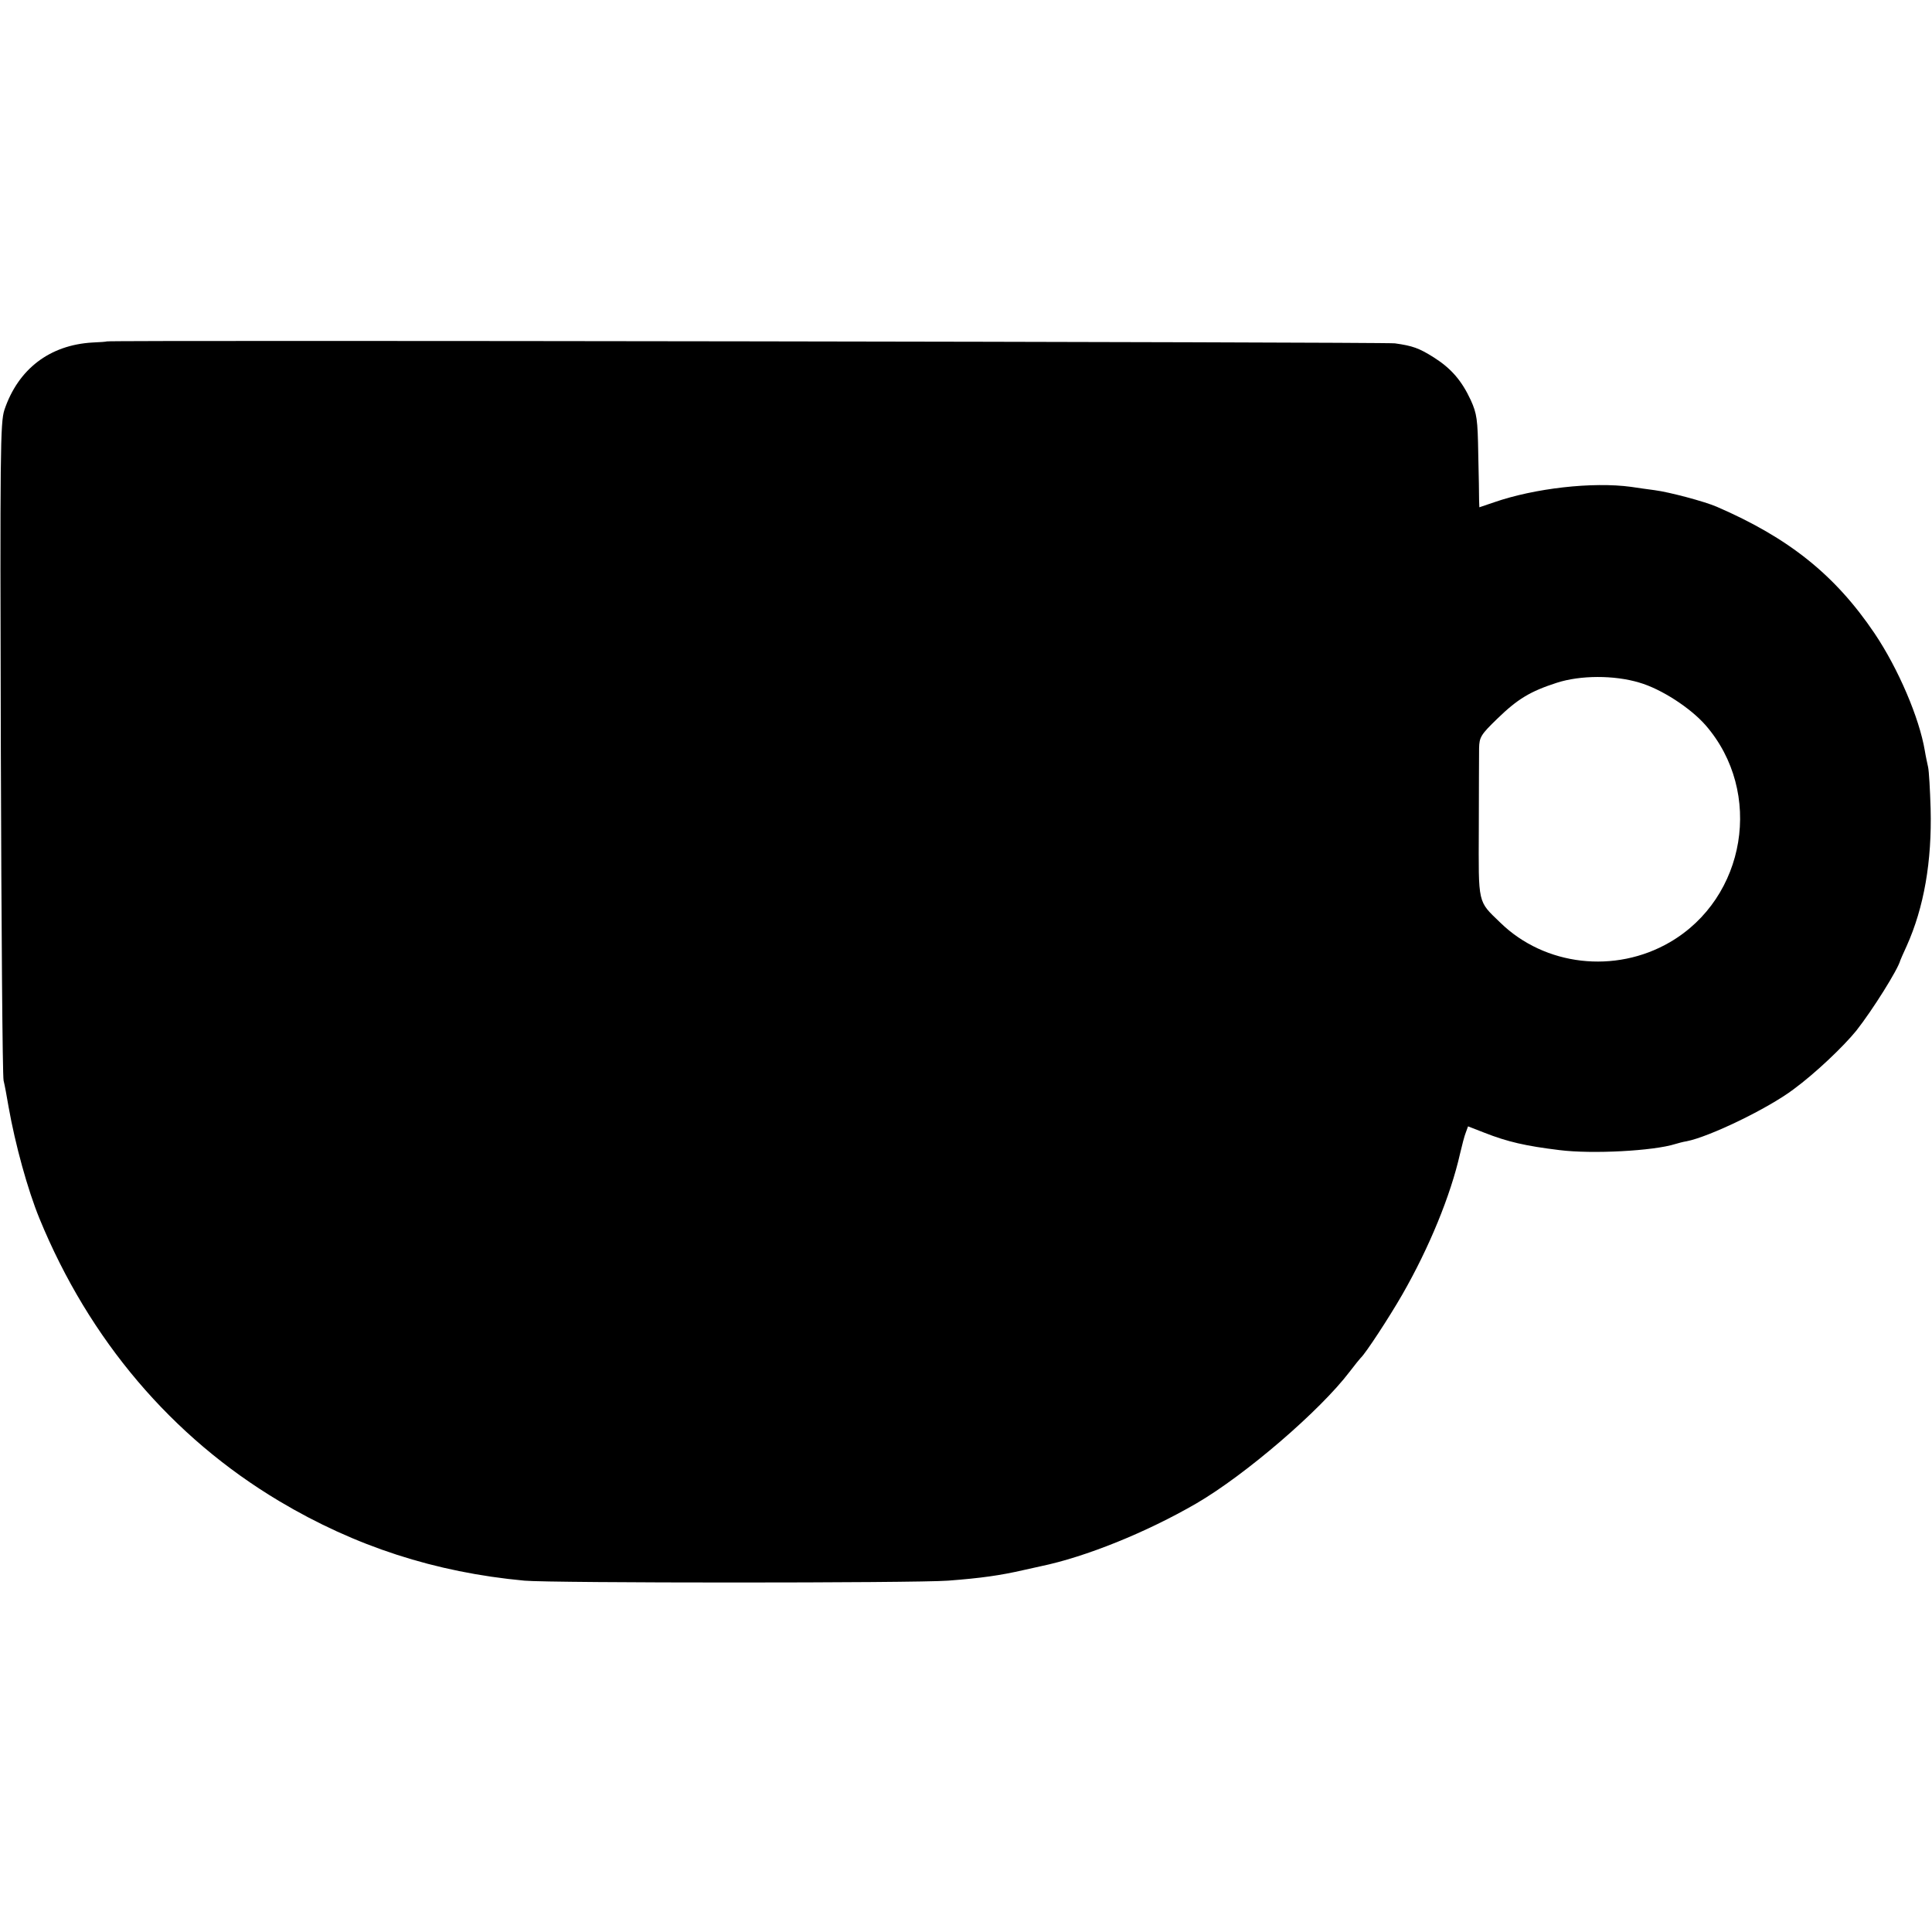
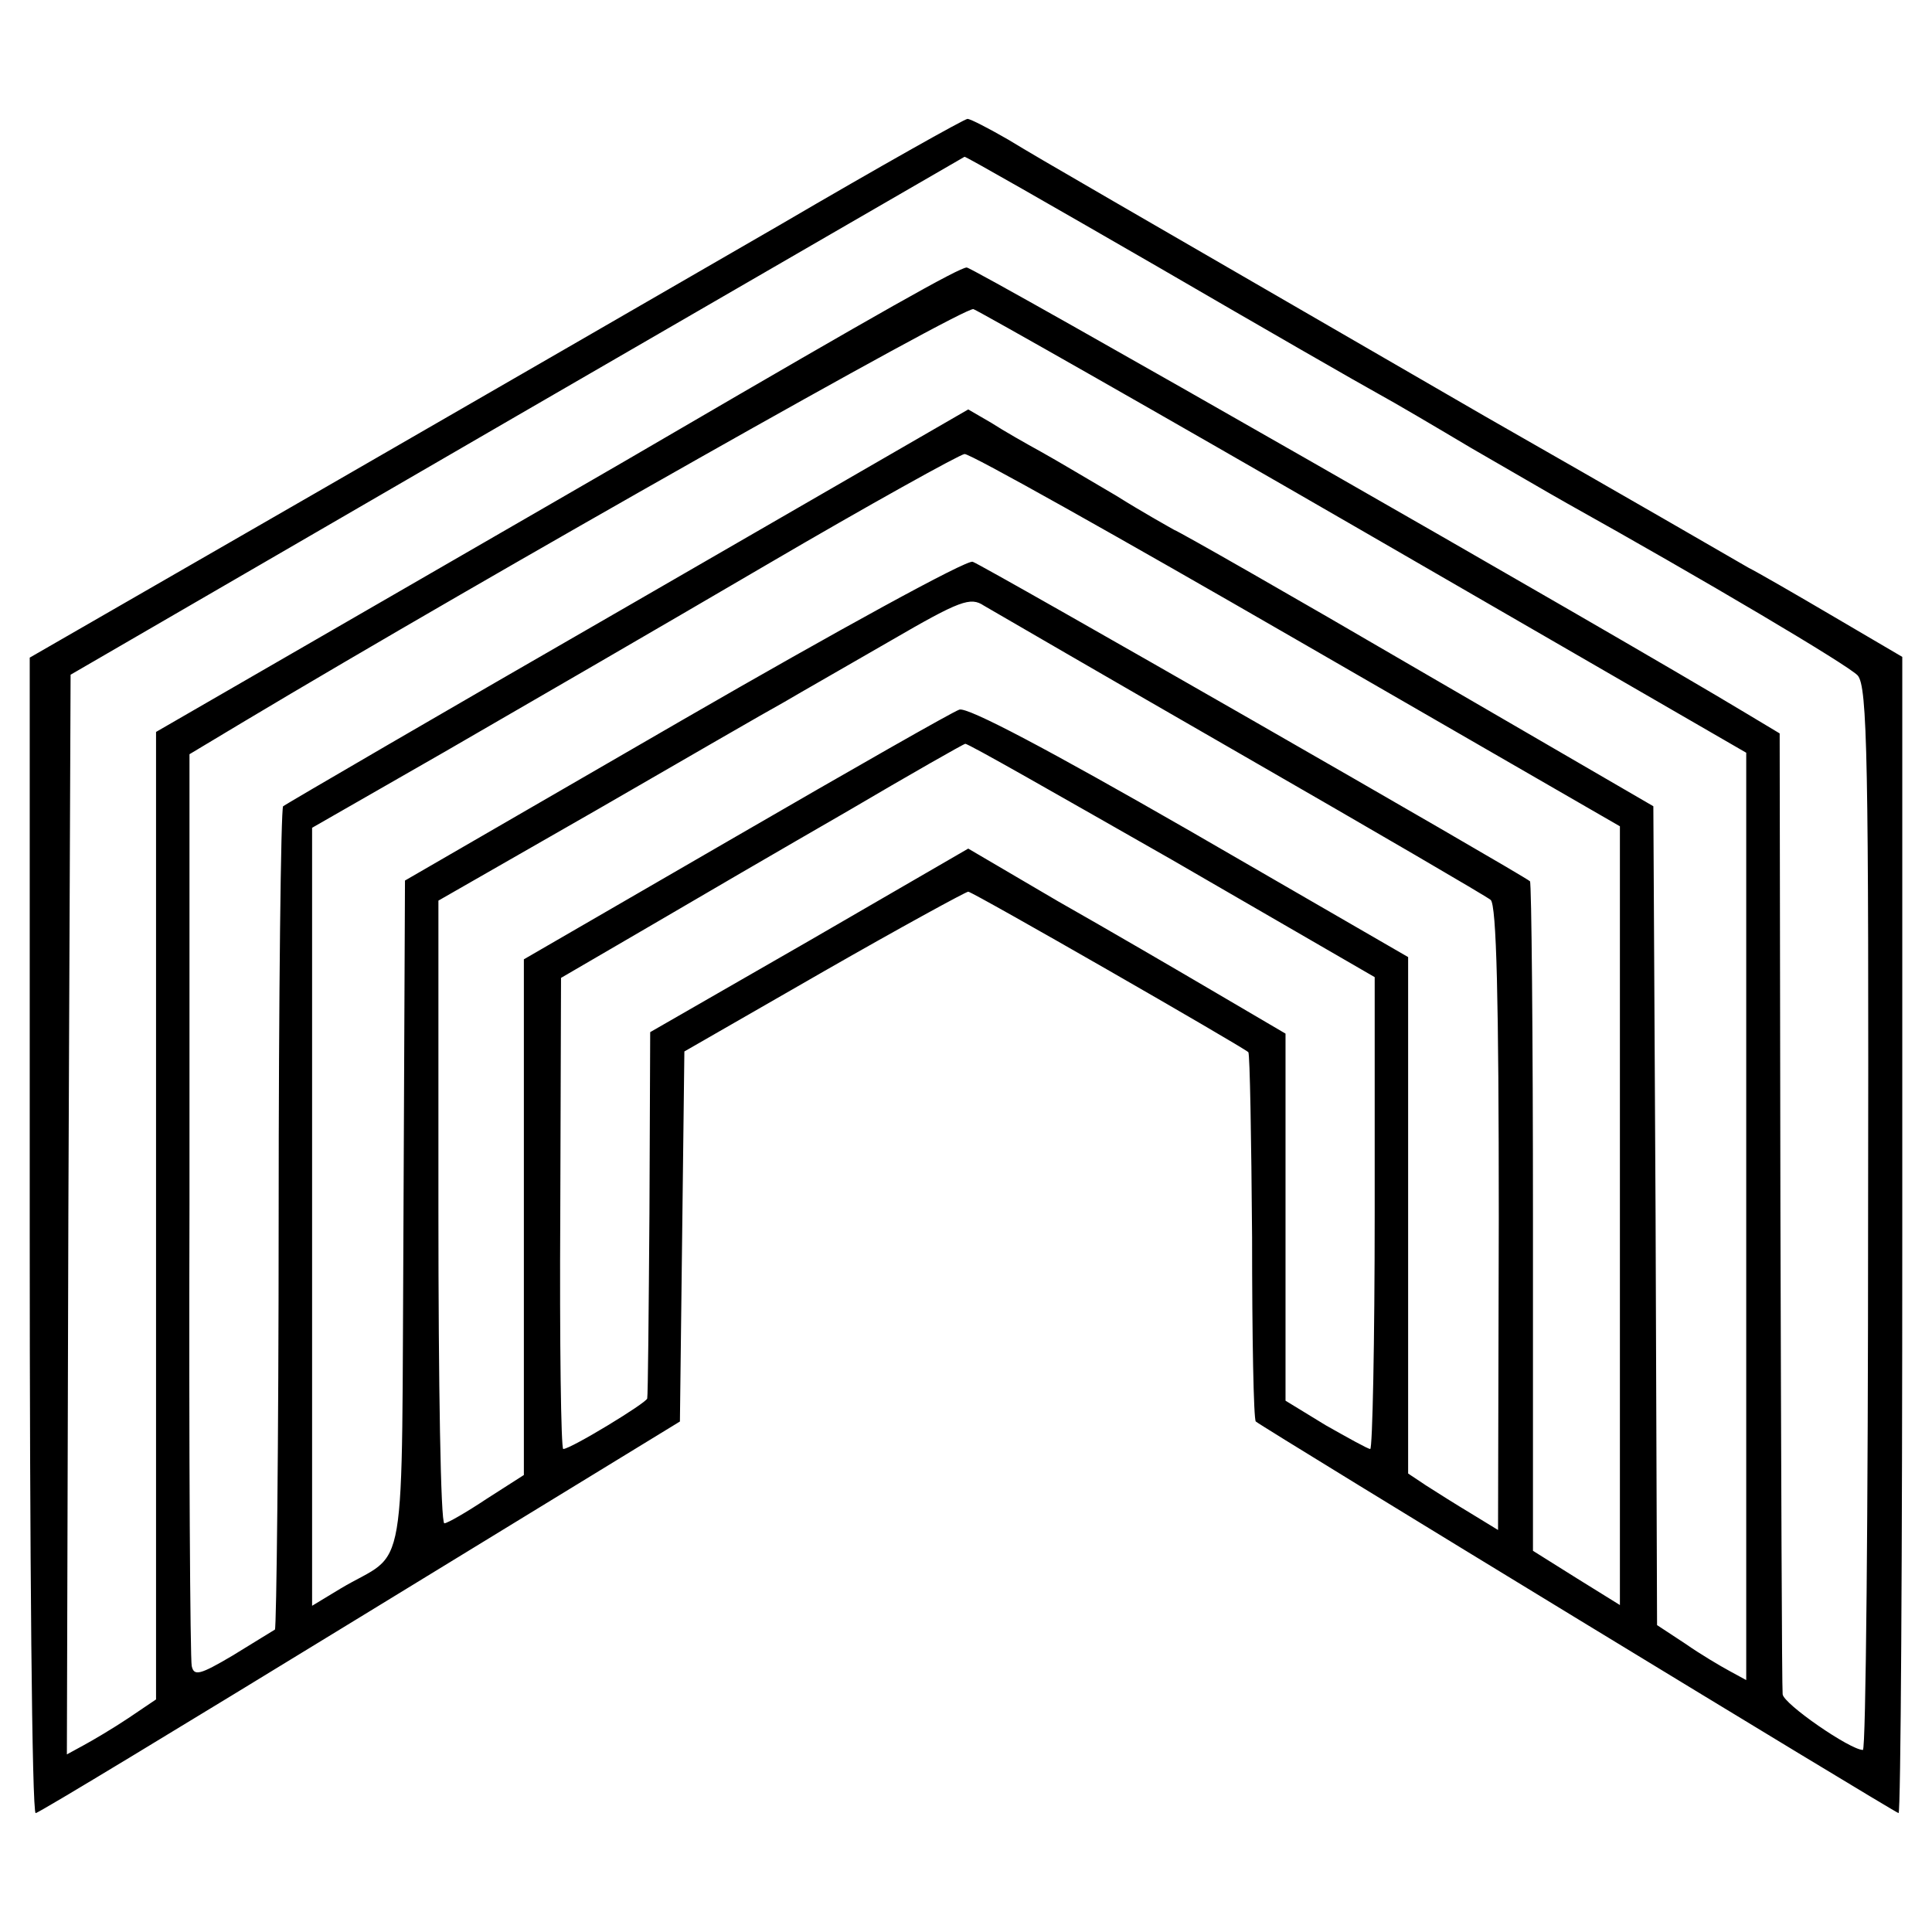
- <svg xmlns="http://www.w3.org/2000/svg" version="1.0" width="700pt" height="700pt" viewBox="0 0 700 700" preserveAspectRatio="xMidYMid meet">
-   <g transform="translate(0,700) scale(0.1,-0.1)" fill="#000000" stroke="none">
-     <path d="M387 5763 c-1 -1 -24 -3 -52 -4 -155 -9 -269 -96 -319 -244 -15 -46 -16 -145 -13 -1225 2 -646 6 -1188 10 -1205 4 -16 12 -59 18 -95 24 -136 69 -300 112 -405 180 -439 480 -792 869 -1024 275 -164 565 -258 888 -288 97 -9 1416 -9 1535 0 119 9 189 19 272 38 27 6 55 12 63 14 164 34 384 123 565 228 177 103 448 336 555 477 19 25 37 47 40 50 17 15 104 148 151 230 97 169 175 359 209 510 7 30 16 65 21 77 l8 22 59 -23 c84 -33 149 -48 272 -63 119 -15 341 -3 420 22 10 3 28 8 41 10 82 16 294 118 387 188 79 58 181 155 228 213 59 75 151 222 159 254 1 3 11 26 23 52 63 140 92 307 87 498 -2 69 -6 136 -9 150 -3 14 -9 41 -12 60 -20 119 -96 297 -182 425 -143 212 -311 346 -572 459 -44 19 -171 53 -225 60 -22 3 -60 8 -85 12 -140 19 -350 -5 -497 -56 l-53 -18 -1 26 c0 15 -1 90 -3 167 -2 126 -5 146 -27 195 -33 71 -71 115 -134 155 -54 34 -77 42 -141 51 -35 5 -4663 12 -4667 7z m5552 -1236 c80 -23 186 -92 241 -155 210 -242 147 -625 -130 -786 -198 -115 -453 -86 -614 71 -83 80 -79 64 -78 341 0 136 1 267 1 291 1 40 6 49 66 107 73 71 119 99 215 130 86 28 209 28 299 1z" />
+ <svg xmlns="http://www.w3.org/2000/svg" version="1.0" width="260pt" height="260pt" viewBox="0 0 260 260" preserveAspectRatio="xMidYMid meet">
+   <g transform="translate(0,260) scale(0.1,-0.1)" fill="#000000" stroke="none">
+     <path d="M1049 2297 c-135 -78 -417 -241 -627 -362 l-382 -220 0 -777 c0 -428 3 -778 8 -778 4 0 200 119 437 264 l430 263 3 249 3 249 188 108 c103 59 191 107 194 107 6 0 368 -208 377 -216 2 -3 4 -115 5 -249 0 -134 2 -245 5 -248 9 -8 861 -527 865 -527 3 0 5 350 5 778 l0 778 -92 54 c-51 30 -103 60 -115 66 -12 7 -171 99 -355 204 -530 307 -590 341 -641 372 -26 15 -51 28 -55 28 -4 0 -118 -64 -253 -143z m509 -56 c141 -82 275 -159 297 -171 22 -12 78 -45 125 -73 47 -27 105 -61 130 -75 181 -101 377 -217 390 -231 13 -15 15 -110 14 -732 0 -392 -3 -714 -7 -714 -17 0 -107 62 -108 75 -1 8 -2 303 -3 654 l-1 639 -45 27 c-179 108 -1040 600 -1049 600 -10 0 -118 -61 -406 -229 -44 -26 -216 -125 -382 -221 l-303 -175 0 -651 0 -651 -37 -25 c-21 -14 -48 -30 -61 -37 l-22 -12 2 727 3 726 600 348 c330 191 601 348 603 349 1 1 118 -66 260 -148z m280 -358 l512 -296 0 -624 0 -624 -22 12 c-13 7 -40 23 -60 37 l-38 25 -2 551 -3 551 -315 183 c-173 101 -322 186 -330 189 -7 4 -43 24 -78 46 -36 21 -81 48 -101 59 -20 11 -50 28 -67 39 l-31 18 -457 -264 c-252 -145 -461 -267 -465 -270 -3 -4 -6 -254 -6 -555 0 -302 -3 -551 -5 -553 -3 -2 -28 -17 -57 -35 -44 -26 -52 -28 -55 -14 -2 9 -4 289 -3 622 l0 605 70 42 c336 201 973 561 985 557 8 -3 246 -138 528 -301z m-93 -144 l435 -251 0 -524 0 -524 -58 36 -59 37 0 448 c0 247 -2 451 -4 453 -10 9 -737 426 -750 430 -8 3 -183 -93 -389 -212 l-375 -217 -2 -450 c-3 -509 7 -448 -85 -503 l-38 -23 0 524 0 523 178 102 c97 56 292 169 432 251 140 82 261 149 268 150 7 1 208 -112 447 -250z m-75 -154 c179 -103 330 -191 336 -196 8 -6 11 -136 11 -428 l-1 -420 -36 22 c-20 12 -47 29 -61 38 l-24 16 0 348 0 347 -294 170 c-188 108 -299 167 -310 163 -9 -3 -144 -80 -301 -171 l-285 -165 0 -347 0 -347 -50 -32 c-27 -18 -53 -33 -57 -33 -5 0 -8 188 -8 419 l0 419 213 122 c116 67 230 133 252 145 22 13 87 50 144 83 93 54 107 59 125 47 12 -7 167 -97 346 -200z m-93 -142 l273 -158 0 -317 c0 -175 -3 -318 -6 -318 -3 0 -30 15 -60 32 l-54 33 0 247 0 247 -92 54 c-51 30 -147 86 -214 124 l-121 71 -214 -124 -214 -123 -1 -243 c-1 -134 -2 -246 -3 -250 -1 -6 -103 -68 -113 -68 -3 0 -5 143 -4 317 l1 317 115 67 c63 37 185 108 270 157 85 50 157 91 159 91 3 1 127 -70 278 -156z" />
  </g>
</svg>
